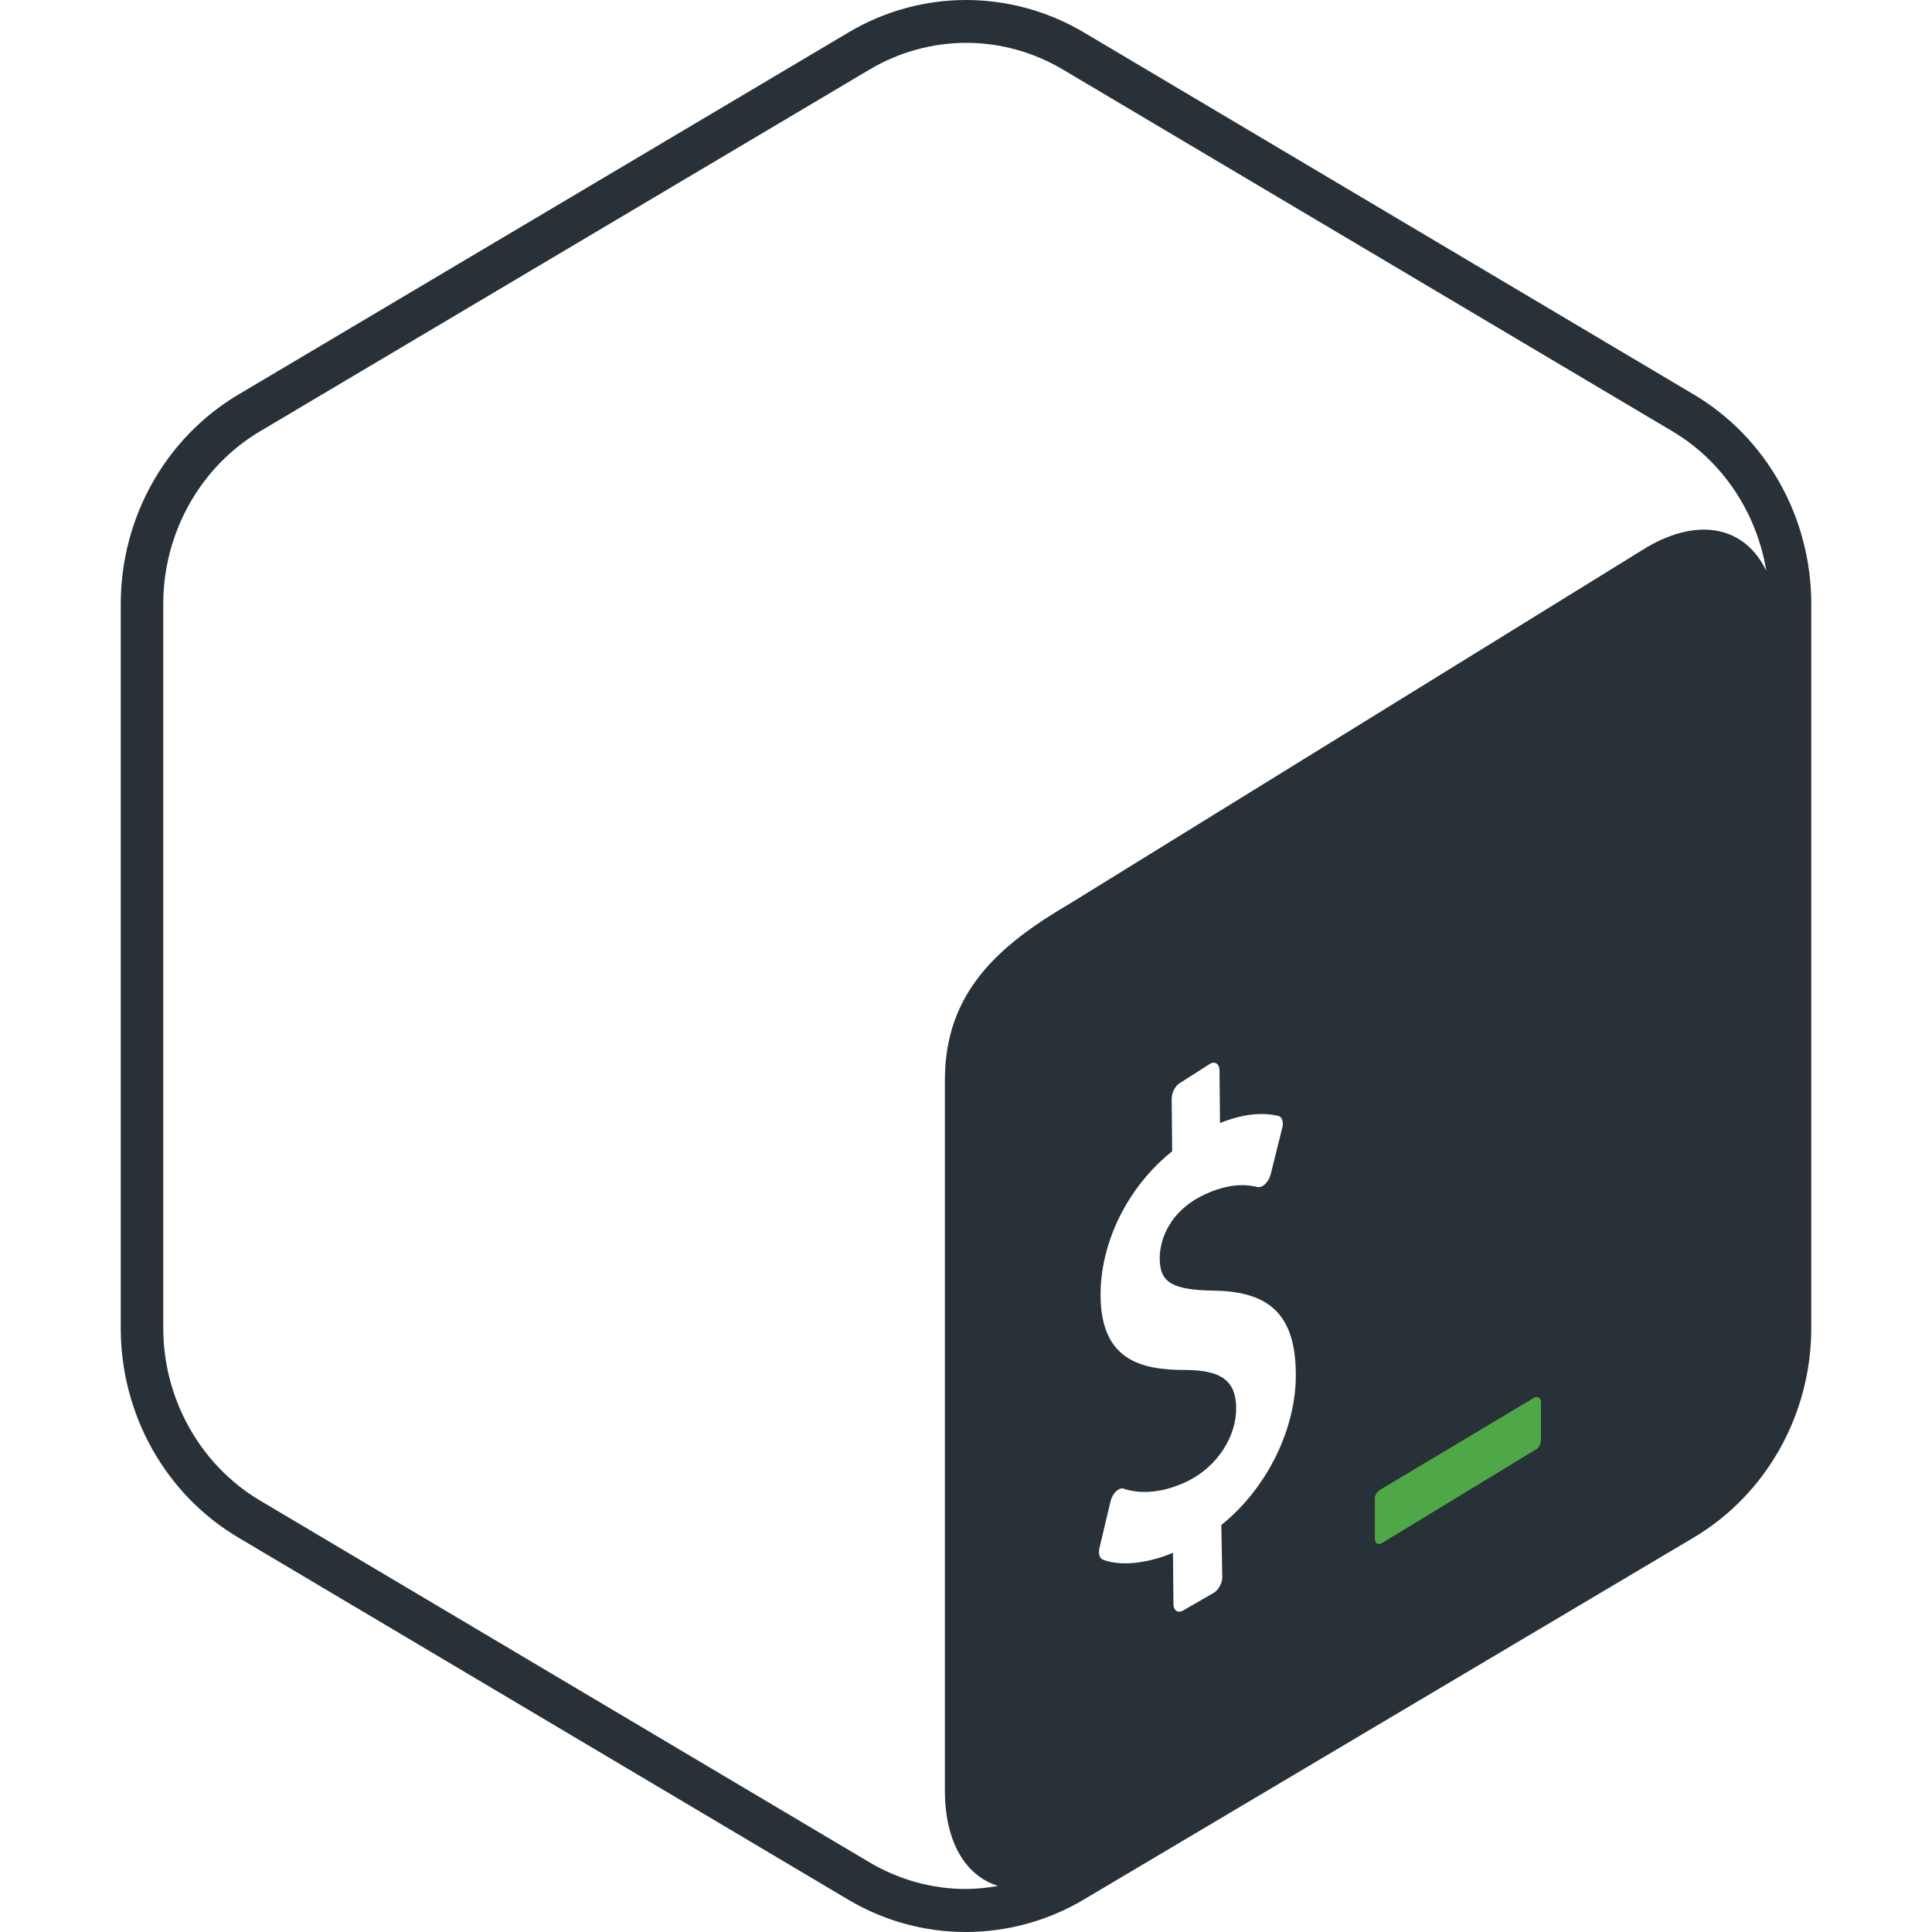
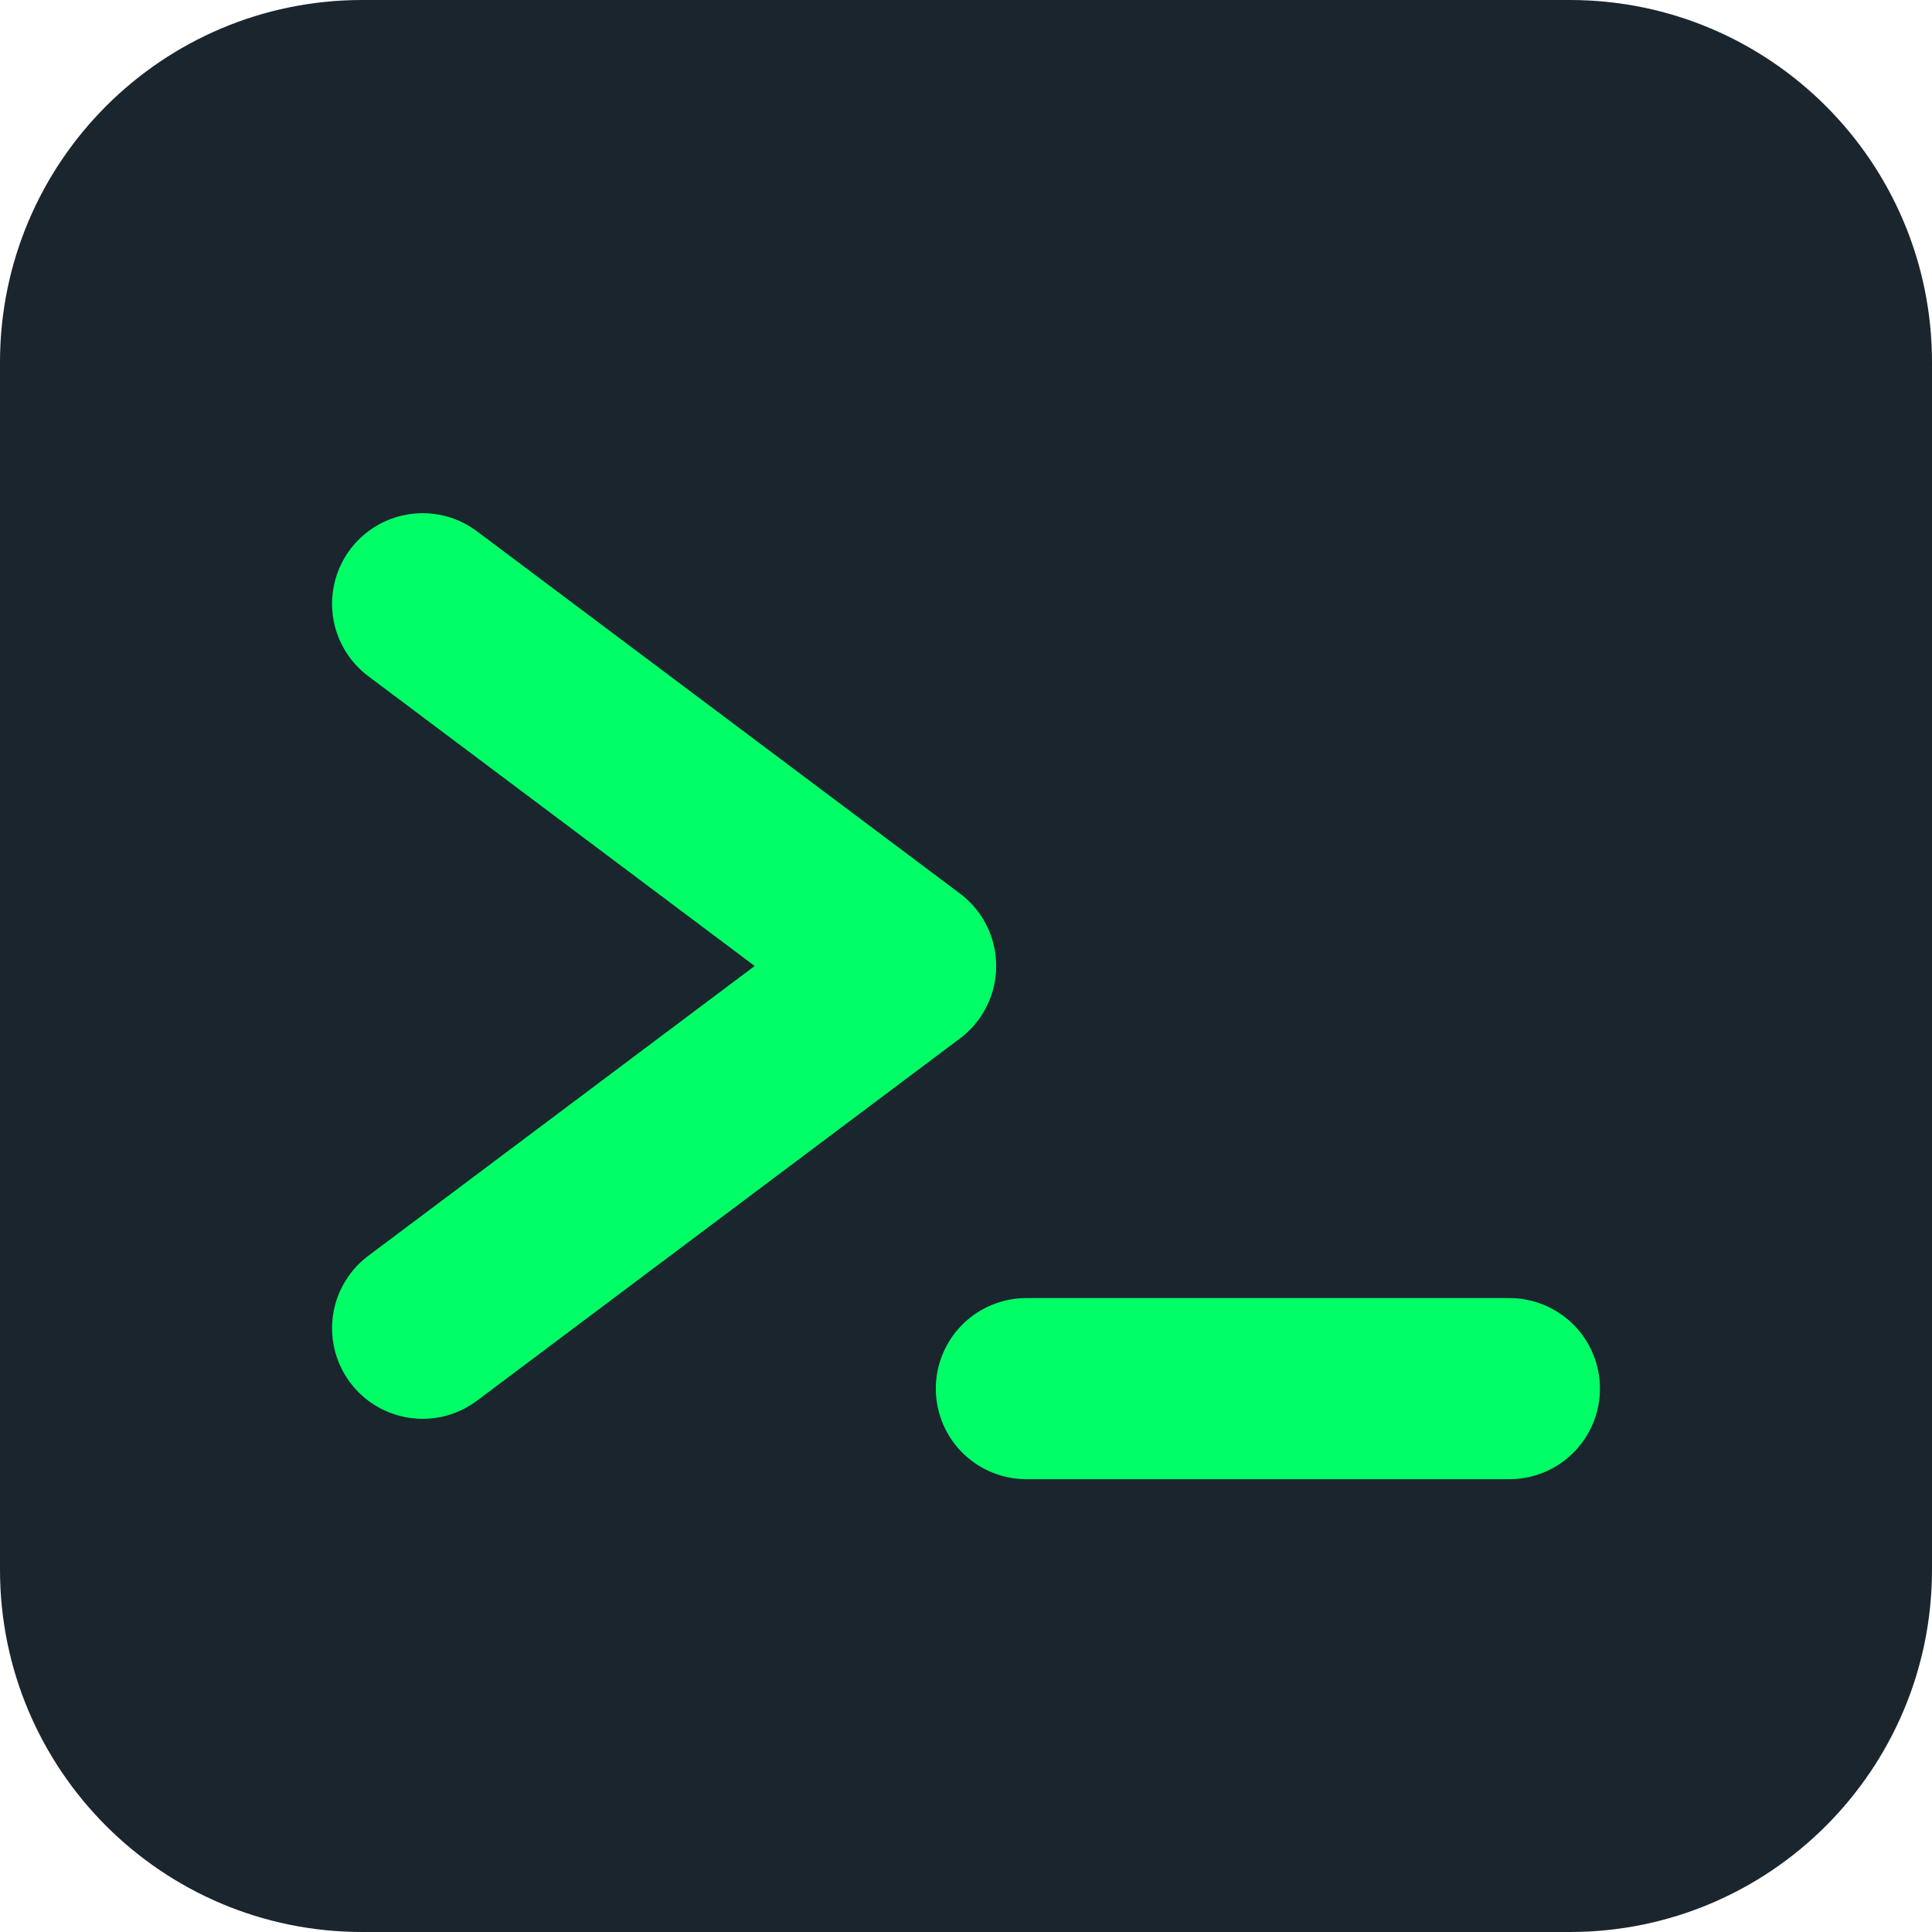
- <svg xmlns="http://www.w3.org/2000/svg" viewBox="0 0 128 128">
-   <path fill="#293138" d="M112.205 26.129 71.8 2.142A15.326 15.326 0 0 0 64.005 0c-2.688 0-5.386.717-7.796 2.152L15.795 26.14C10.976 28.999 8 34.289 8 40.018v47.975c0 5.729 2.967 11.019 7.796 13.878L56.2 125.858A15.193 15.193 0 0 0 63.995 128a15.32 15.32 0 0 0 7.796-2.142l40.414-23.987c4.819-2.86 7.796-8.16 7.796-13.878V40.007c0-5.718-2.967-11.019-7.796-13.878zm-31.29 74.907.063 3.448c0 .418-.267.889-.588 1.06l-2.046 1.178c-.321.16-.6-.032-.6-.45l-.032-3.394c-1.745.728-3.523.9-4.647.45-.214-.086-.31-.397-.225-.76l.739-3.117c.064-.246.193-.493.364-.643a.726.726 0 0 1 .193-.139c.117-.064.235-.075.332-.032 1.22.407 2.773.214 4.272-.535 1.907-.964 3.18-2.913 3.16-4.84-.022-1.757-.964-2.474-3.267-2.496-2.934.01-5.675-.567-5.718-4.894-.032-3.555 1.81-7.26 4.744-9.595l-.032-3.48c0-.428.257-.9.589-1.07l1.98-1.264c.322-.161.6.042.6.46l.033 3.48c1.456-.578 2.72-.738 3.865-.47.247.063.364.406.257.802l-.77 3.084a1.372 1.372 0 0 1-.354.622.825.825 0 0 1-.203.15c-.108.053-.204.064-.3.053-.525-.118-1.767-.385-3.727.6-2.056 1.038-2.773 2.827-2.763 4.155.022 1.585.825 2.066 3.63 2.11 3.738.063 5.344 1.691 5.387 5.45.053 3.684-1.917 7.657-4.937 10.077zm28.206-64.787L70.89 59.86c-4.765 2.784-8.278 5.911-8.288 11.662v47.107c0 3.437 1.392 5.665 3.523 6.318a12.81 12.81 0 0 1-2.12.204c-2.239 0-4.445-.61-6.383-1.757L17.219 99.408c-3.951-2.345-6.403-6.725-6.403-11.426V40.007c0-4.7 2.452-9.08 6.403-11.426L57.634 4.594a12.555 12.555 0 0 1 6.382-1.756c2.238 0 4.444.61 6.382 1.756l40.415 23.987c3.33 1.981 5.579 5.397 6.21 9.242-1.36-2.86-4.38-3.63-7.902-1.574z" />
-   <path fill="#4fa847" d="m101.614 92.619-10.066 6.018c-.268.16-.46.332-.46.653v2.635c0 .32.214.46.481.3l10.216-6.212c.268-.16.31-.45.31-.77v-2.324c0-.322-.213-.45-.481-.3z" />
+ <svg xmlns="http://www.w3.org/2000/svg" viewBox="0 0 128 128" width="128" height="128">
+   <rect width="128" height="128" rx="24" fill="#1B252E" />
+   <path fill="none" stroke="#00FF66" stroke-width="12" stroke-linecap="round" stroke-linejoin="round" d="M28 88l32-24-32-24" />
+   <line x1="68" y1="92" x2="100" y2="92" stroke="#00FF66" stroke-width="12" stroke-linecap="round" />
</svg>
